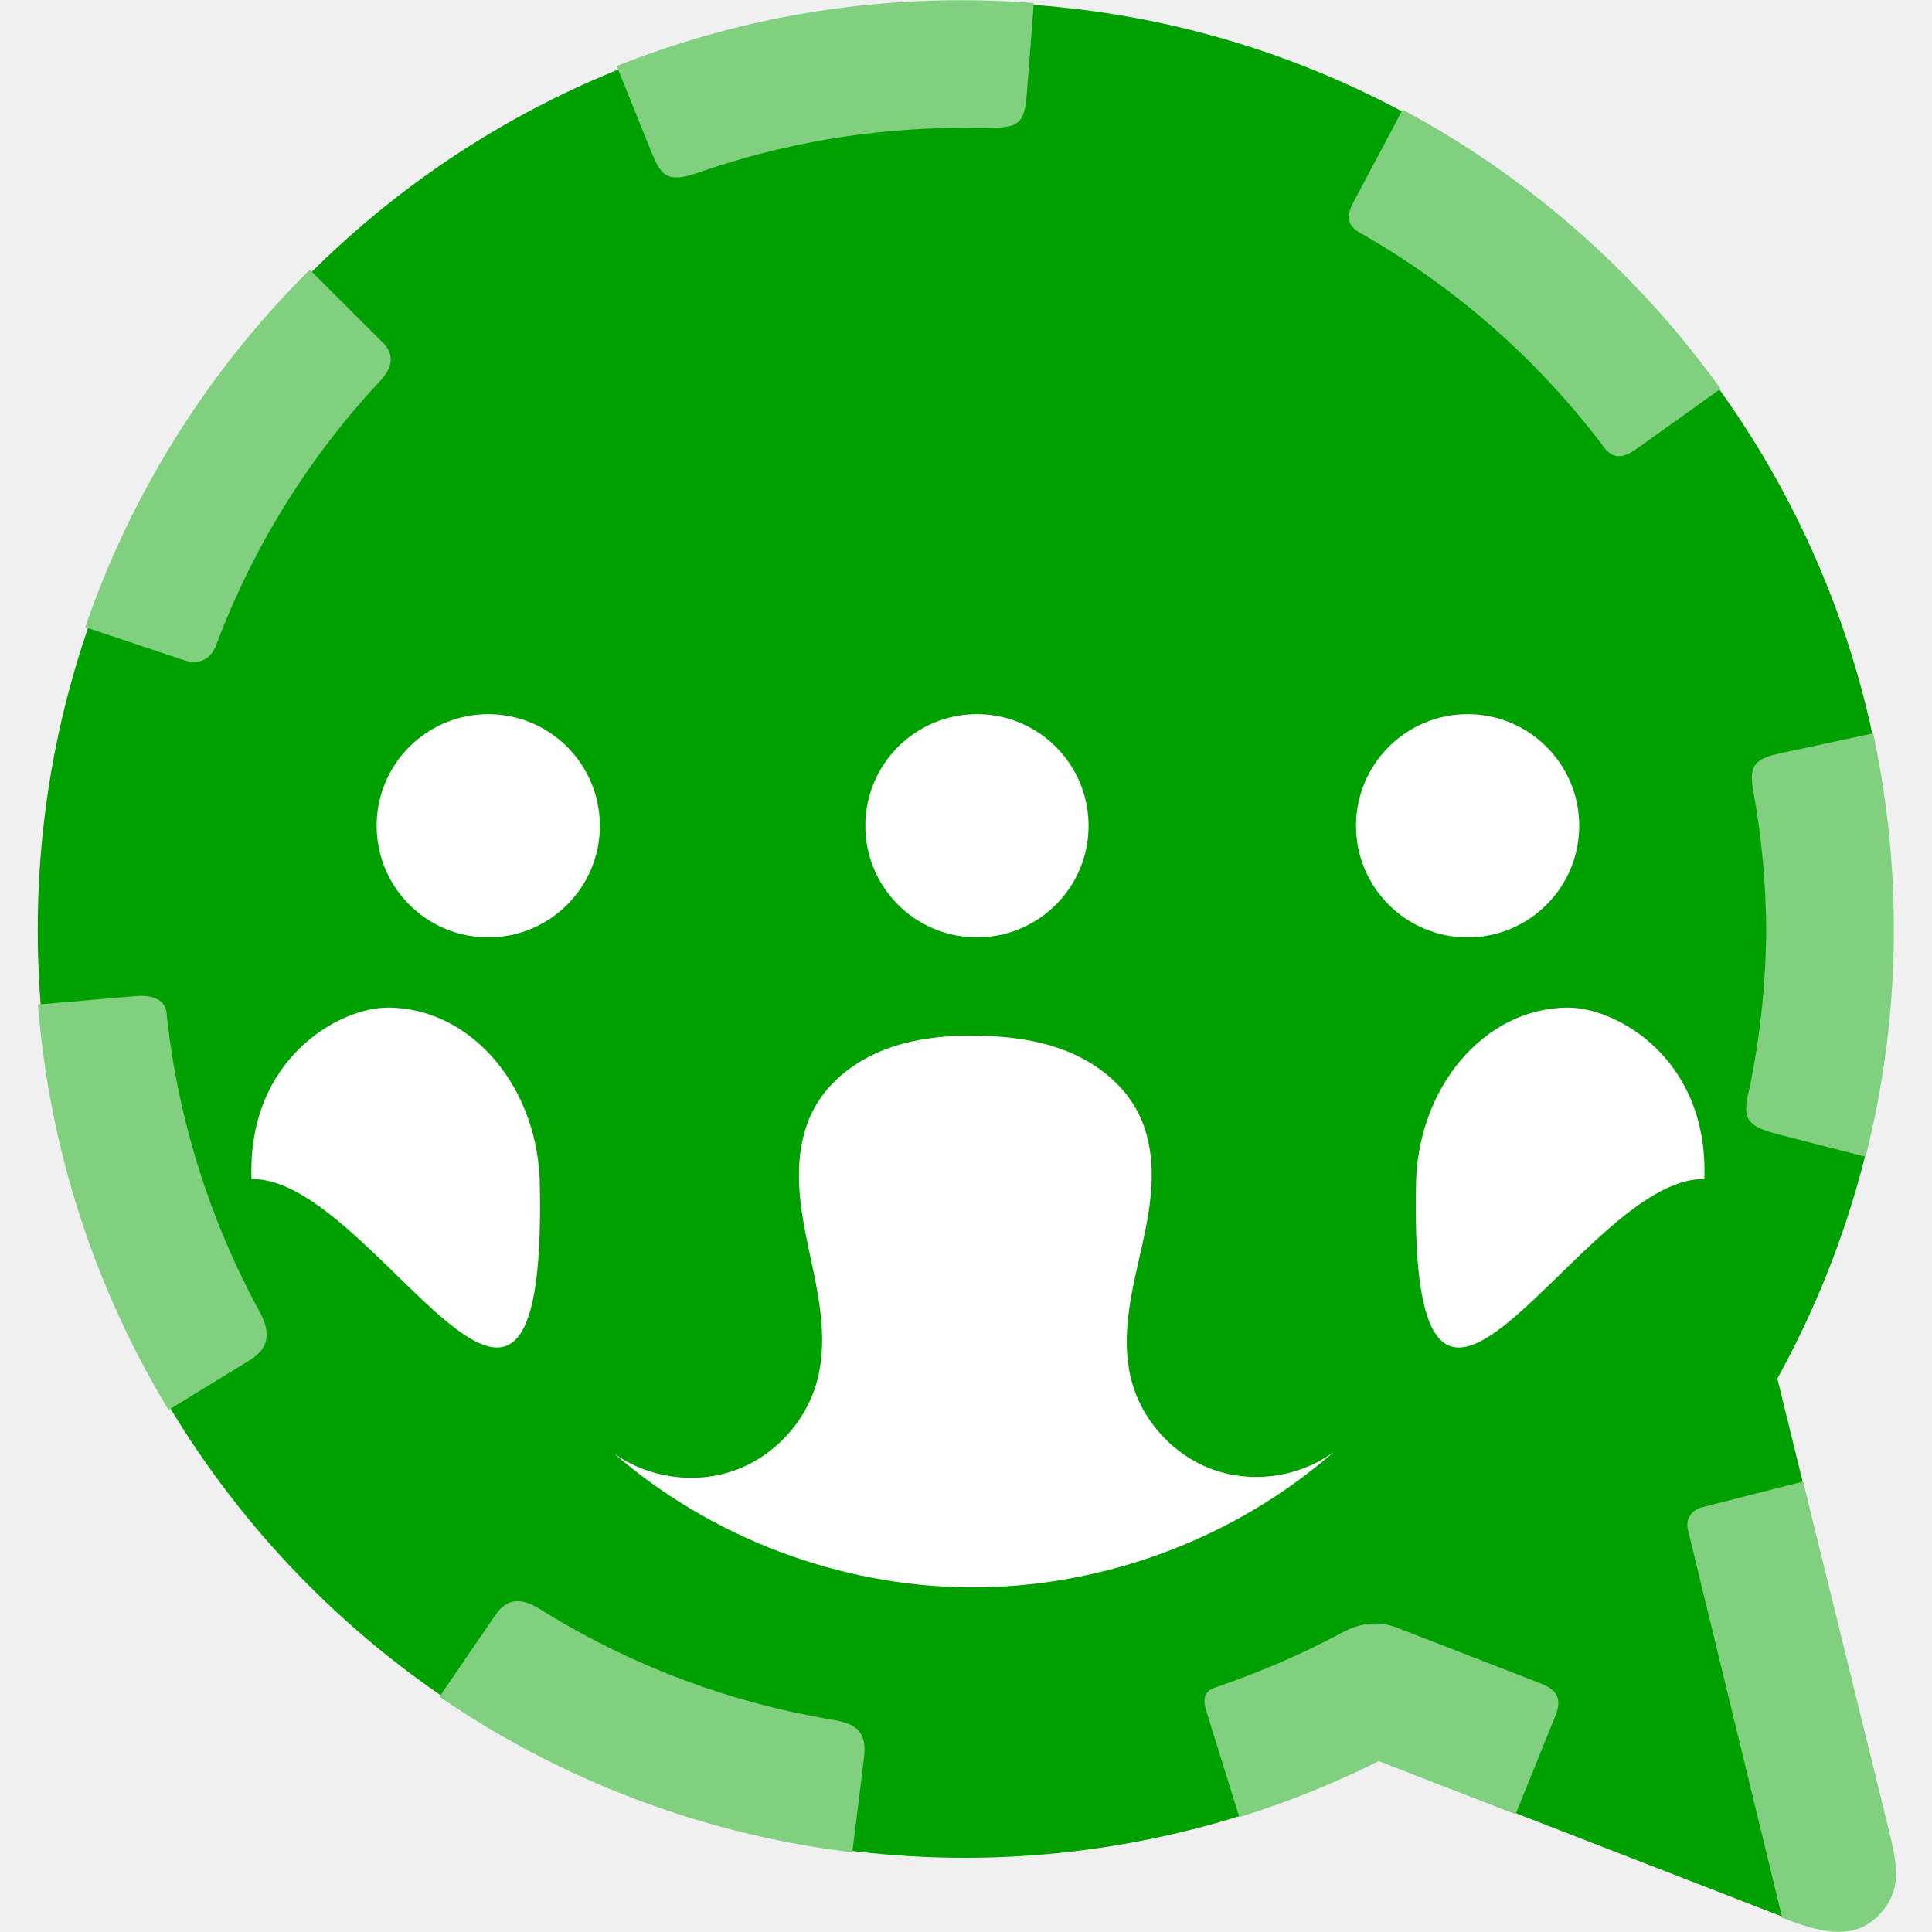
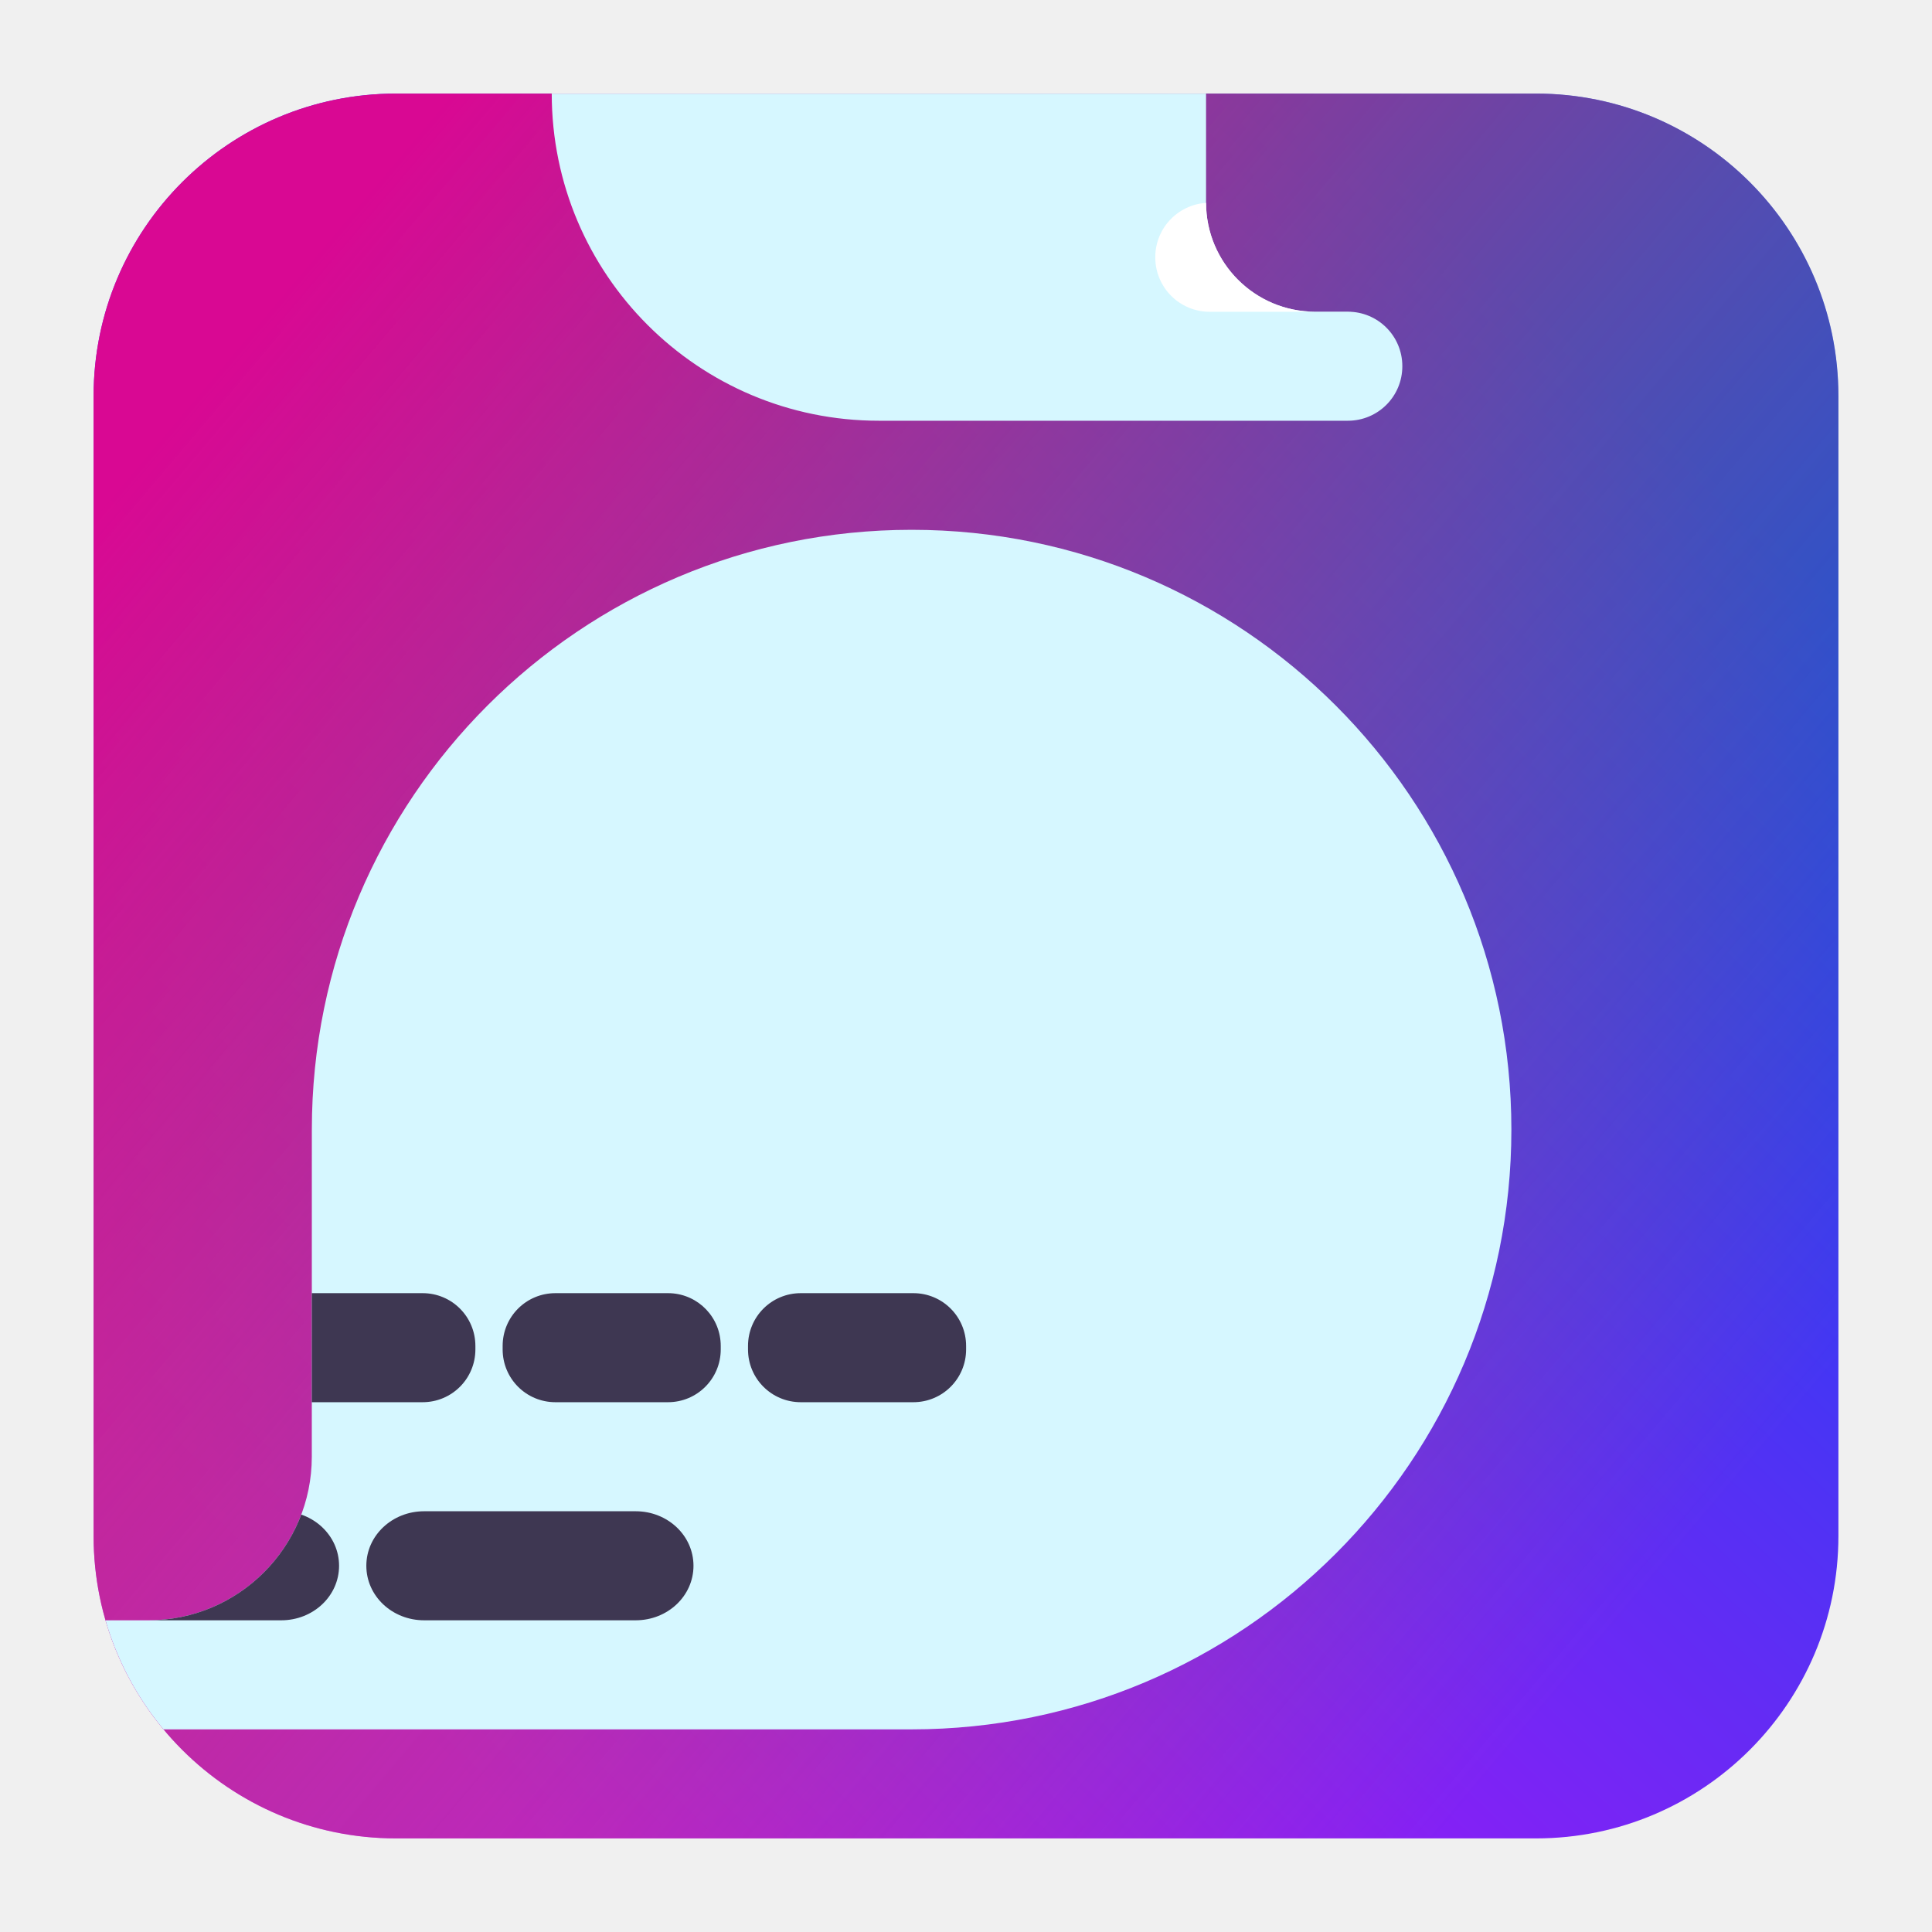
- <svg xmlns="http://www.w3.org/2000/svg" width="20.68mm" height="20.68mm" viewBox="0 0 20.68 20.68" version="1.1" id="svg14750">
-   <defs id="defs14744">
-     <clipPath clipPathUnits="userSpaceOnUse" id="clipPath6910-2">
-       <path id="path6912-1" d="M 99.889,-2.3837657e-4 A 95.889,95.889 0 0 0 4,95.888 95.889,95.889 0 0 0 99.889,191.779 95.889,95.889 0 0 0 142.594,181.701 l 0.127,0.014 40.793,15.832 c 3.255,1.263 7.536,3.047 10.455,0.273 2.833,-2.692 2.168,-5.422 1.188,-9.412 l -11.348,-46.168 a 95.889,95.889 0 0 1 -0.002,0.002 v -0.008 l 0.002,0.006 A 95.889,95.889 0 0 0 195.779,95.888 95.889,95.889 0 0 0 99.889,-2.0837657e-4 Z" style="display:inline;opacity:1;fill:#00a000;fill-opacity:1;fill-rule:evenodd;stroke:none;stroke-width:4;stroke-linecap:round;stroke-linejoin:round;stroke-miterlimit:4;stroke-dasharray:none;stroke-dashoffset:0;stroke-opacity:1" />
+ <svg xmlns="http://www.w3.org/2000/svg" xmlns:xlink="http://www.w3.org/1999/xlink" width="150mm" height="150mm" viewBox="0 0 150 150" version="1.1" id="svg5">
+   <defs id="defs2">
+     <linearGradient id="linearGradient67889">
+       <stop style="stop-color:#d90893;stop-opacity:1" offset="0" id="stop67885" />
+       <stop style="stop-color:#908930;stop-opacity:0" offset="1" id="stop67887" />
+     </linearGradient>
+     <linearGradient id="linearGradient39872">
+       <stop style="stop-color:#0a49f4;stop-opacity:1" offset="0" id="stop39868" />
+       <stop style="stop-color:#c60bf5;stop-opacity:1" offset="1" id="stop39870" />
+     </linearGradient>
+     <linearGradient xlink:href="#linearGradient39872" id="linearGradient39874" x1="200.641" y1="-54.75" x2="103.729" y2="-155.778" gradientUnits="userSpaceOnUse" gradientTransform="translate(-226.8337,26.68671)" />
+     <linearGradient xlink:href="#linearGradient67889" id="linearGradient66415" gradientUnits="userSpaceOnUse" x1="95.123" y1="-53.627" x2="206.628" y2="-147.92" gradientTransform="translate(-226.8337,26.68671)" />
+     <clipPath clipPathUnits="userSpaceOnUse" id="clipPath104083">
+       <path id="path104085" style="font-variation-settings:normal;opacity:1;fill:#ff2a2a;fill-opacity:1;stroke:none;stroke-width:8.467;stroke-linecap:round;stroke-linejoin:round;stroke-miterlimit:4;stroke-dasharray:8.467, 8.467;stroke-dashoffset:0;stroke-opacity:1;stop-color:#000000;stop-opacity:1" d="m -166.118,31.798 c -0.087,0.729 -0.078,1.407 -0.1,2.155 v 8.467 c 0,4.676 -3.791,8.467 -8.467,8.467 h -2.539 c -2.345,0 -4.233,1.888 -4.233,4.233 0,2.345 1.888,4.233 4.233,4.233 h 36.407 c 14.028,0 25.4,-11.372 25.4,-25.4 0,-14.028 -11.372,-25.4 -24.981,-25.398 -13.609,0.002 -24.6,10.101 -25.719,23.243 z" />
    </clipPath>
-     <clipPath clipPathUnits="userSpaceOnUse" id="clipPath6906-8">
-       <path id="path6908-0" d="M 99.889,-2.3837657e-4 A 95.889,95.889 0 0 0 4,95.888 95.889,95.889 0 0 0 99.889,191.779 95.889,95.889 0 0 0 142.594,181.701 l 0.127,0.014 40.793,15.832 c 3.255,1.263 7.536,3.047 10.455,0.273 2.833,-2.692 2.168,-5.422 1.188,-9.412 l -11.348,-46.168 a 95.889,95.889 0 0 1 -0.002,0.002 v -0.008 l 0.002,0.006 A 95.889,95.889 0 0 0 195.779,95.888 95.889,95.889 0 0 0 99.889,-2.0837657e-4 Z" style="display:inline;opacity:1;fill:#00a000;fill-opacity:1;fill-rule:evenodd;stroke:none;stroke-width:4;stroke-linecap:round;stroke-linejoin:round;stroke-miterlimit:4;stroke-dasharray:none;stroke-dashoffset:0;stroke-opacity:1" />
+     <clipPath clipPathUnits="userSpaceOnUse" id="clipPath117572">
+       <path id="path117574" style="fill:#ff0000;fill-opacity:1;stroke-width:8.467;stroke-linecap:round;stroke-linejoin:round;stroke-dasharray:8.467, 8.467;stop-color:#000000" d="m -185.7,114.387 c 0,25.718 20.849,46.567 46.567,46.567 h 67.735 c 2.345,0 4.233,-1.888 4.233,-4.233 0,-2.345 -1.888,-4.233 -4.233,-4.233 h -8.467 c -7.014,-10e-6 -12.7,-5.686 -12.7,-12.7 l -0.003,-25.4 c 0,-25.718 -20.849,-46.567 -46.566,-46.567 -25.718,-3e-6 -46.566,20.849 -46.566,46.567 z" />
    </clipPath>
-     <clipPath clipPathUnits="userSpaceOnUse" id="clipPath6902-3">
-       <path id="path6904-6" d="M 99.889,-2.3837657e-4 A 95.889,95.889 0 0 0 4,95.888 95.889,95.889 0 0 0 99.889,191.779 95.889,95.889 0 0 0 142.594,181.701 l 0.127,0.014 40.793,15.832 c 3.255,1.263 7.536,3.047 10.455,0.273 2.833,-2.692 2.168,-5.422 1.188,-9.412 l -11.348,-46.168 a 95.889,95.889 0 0 1 -0.002,0.002 v -0.008 l 0.002,0.006 A 95.889,95.889 0 0 0 195.779,95.888 95.889,95.889 0 0 0 99.889,-2.0837657e-4 Z" style="display:inline;opacity:1;fill:#00a000;fill-opacity:1;fill-rule:evenodd;stroke:none;stroke-width:4;stroke-linecap:round;stroke-linejoin:round;stroke-miterlimit:4;stroke-dasharray:none;stroke-dashoffset:0;stroke-opacity:1" />
-     </clipPath>
-     <clipPath clipPathUnits="userSpaceOnUse" id="clipPath6898-8">
-       <path id="path6900-9" d="M 99.889,-2.3837657e-4 A 95.889,95.889 0 0 0 4,95.888 95.889,95.889 0 0 0 99.889,191.779 95.889,95.889 0 0 0 142.594,181.701 l 0.127,0.014 40.793,15.832 c 3.255,1.263 7.536,3.047 10.455,0.273 2.833,-2.692 2.168,-5.422 1.188,-9.412 l -11.348,-46.168 a 95.889,95.889 0 0 1 -0.002,0.002 v -0.008 l 0.002,0.006 A 95.889,95.889 0 0 0 195.779,95.888 95.889,95.889 0 0 0 99.889,-2.0837657e-4 Z" style="display:inline;opacity:1;fill:#00a000;fill-opacity:1;fill-rule:evenodd;stroke:none;stroke-width:4;stroke-linecap:round;stroke-linejoin:round;stroke-miterlimit:4;stroke-dasharray:none;stroke-dashoffset:0;stroke-opacity:1" />
-     </clipPath>
-     <clipPath clipPathUnits="userSpaceOnUse" id="clipPath6894-1">
-       <path id="path6896-2" d="M 99.889,-2.3837657e-4 A 95.889,95.889 0 0 0 4,95.888 95.889,95.889 0 0 0 99.889,191.779 95.889,95.889 0 0 0 142.594,181.701 l 0.127,0.014 40.793,15.832 c 3.255,1.263 7.536,3.047 10.455,0.273 2.833,-2.692 2.168,-5.422 1.188,-9.412 l -11.348,-46.168 a 95.889,95.889 0 0 1 -0.002,0.002 v -0.008 l 0.002,0.006 A 95.889,95.889 0 0 0 195.779,95.888 95.889,95.889 0 0 0 99.889,-2.0837657e-4 Z" style="display:inline;opacity:1;fill:#00a000;fill-opacity:1;fill-rule:evenodd;stroke:none;stroke-width:4;stroke-linecap:round;stroke-linejoin:round;stroke-miterlimit:4;stroke-dasharray:none;stroke-dashoffset:0;stroke-opacity:1" />
-     </clipPath>
-     <clipPath clipPathUnits="userSpaceOnUse" id="clipPath6886-7">
-       <path id="path6888-5" d="M 99.889,-2.3837657e-4 A 95.889,95.889 0 0 0 4,95.888 95.889,95.889 0 0 0 99.889,191.779 95.889,95.889 0 0 0 142.594,181.701 l 0.127,0.014 40.793,15.832 c 3.255,1.263 7.536,3.047 10.455,0.273 2.833,-2.692 2.168,-5.422 1.188,-9.412 l -11.348,-46.168 a 95.889,95.889 0 0 1 -0.002,0.002 v -0.008 l 0.002,0.006 A 95.889,95.889 0 0 0 195.779,95.888 95.889,95.889 0 0 0 99.889,-2.0837657e-4 Z" style="display:inline;opacity:1;fill:#00a000;fill-opacity:1;fill-rule:evenodd;stroke:none;stroke-width:4;stroke-linecap:round;stroke-linejoin:round;stroke-miterlimit:4;stroke-dasharray:none;stroke-dashoffset:0;stroke-opacity:1" />
-     </clipPath>
-     <clipPath clipPathUnits="userSpaceOnUse" id="clipPath6882-4">
-       <path id="path6884-7" d="M 99.889,-2.3837657e-4 A 95.889,95.889 0 0 0 4,95.888 95.889,95.889 0 0 0 99.889,191.779 95.889,95.889 0 0 0 142.594,181.701 l 0.127,0.014 40.793,15.832 c 3.255,1.263 7.536,3.047 10.455,0.273 2.833,-2.692 2.168,-5.422 1.188,-9.412 l -11.348,-46.168 a 95.889,95.889 0 0 1 -0.002,0.002 v -0.008 l 0.002,0.006 A 95.889,95.889 0 0 0 195.779,95.888 95.889,95.889 0 0 0 99.889,-2.0837657e-4 Z" style="display:inline;opacity:1;fill:#00a000;fill-opacity:1;fill-rule:evenodd;stroke:none;stroke-width:4;stroke-linecap:round;stroke-linejoin:round;stroke-miterlimit:4;stroke-dasharray:none;stroke-dashoffset:0;stroke-opacity:1" />
-     </clipPath>
-     <clipPath clipPathUnits="userSpaceOnUse" id="clipPath6890-4">
-       <path id="path6892-8" d="M 99.889,-2.3837657e-4 A 95.889,95.889 0 0 0 4,95.888 95.889,95.889 0 0 0 99.889,191.779 95.889,95.889 0 0 0 142.594,181.701 l 0.127,0.014 40.793,15.832 c 3.255,1.263 7.536,3.047 10.455,0.273 2.833,-2.692 2.168,-5.422 1.188,-9.412 l -11.348,-46.168 a 95.889,95.889 0 0 1 -0.002,0.002 v -0.008 l 0.002,0.006 A 95.889,95.889 0 0 0 195.779,95.888 95.889,95.889 0 0 0 99.889,-2.0837657e-4 Z" style="display:inline;opacity:1;fill:#00a000;fill-opacity:1;fill-rule:evenodd;stroke:none;stroke-width:4;stroke-linecap:round;stroke-linejoin:round;stroke-miterlimit:4;stroke-dasharray:none;stroke-dashoffset:0;stroke-opacity:1" />
-     </clipPath>
-     <clipPath clipPathUnits="userSpaceOnUse" id="clipPath6898-8-8">
-       <path id="path6900-9-1" d="M 99.889,-2.3837657e-4 A 95.889,95.889 0 0 0 4,95.888 95.889,95.889 0 0 0 99.889,191.779 95.889,95.889 0 0 0 142.594,181.701 l 0.127,0.014 40.793,15.832 c 3.255,1.263 7.536,3.047 10.455,0.273 2.833,-2.692 2.168,-5.422 1.188,-9.412 l -11.348,-46.168 a 95.889,95.889 0 0 1 -0.002,0.002 v -0.008 l 0.002,0.006 A 95.889,95.889 0 0 0 195.779,95.888 95.889,95.889 0 0 0 99.889,-2.0837657e-4 Z" style="display:inline;opacity:1;fill:#00a000;fill-opacity:1;fill-rule:evenodd;stroke:none;stroke-width:4;stroke-linecap:round;stroke-linejoin:round;stroke-miterlimit:4;stroke-dasharray:none;stroke-dashoffset:0;stroke-opacity:1" />
-     </clipPath>
-     <clipPath clipPathUnits="userSpaceOnUse" id="clipPath6886-7-2">
-       <path id="path6888-5-8" d="M 99.889,-2.3837657e-4 A 95.889,95.889 0 0 0 4,95.888 95.889,95.889 0 0 0 99.889,191.779 95.889,95.889 0 0 0 142.594,181.701 l 0.127,0.014 40.793,15.832 c 3.255,1.263 7.536,3.047 10.455,0.273 2.833,-2.692 2.168,-5.422 1.188,-9.412 l -11.348,-46.168 a 95.889,95.889 0 0 1 -0.002,0.002 v -0.008 l 0.002,0.006 A 95.889,95.889 0 0 0 195.779,95.888 95.889,95.889 0 0 0 99.889,-2.0837657e-4 Z" style="display:inline;opacity:1;fill:#00a000;fill-opacity:1;fill-rule:evenodd;stroke:none;stroke-width:4;stroke-linecap:round;stroke-linejoin:round;stroke-miterlimit:4;stroke-dasharray:none;stroke-dashoffset:0;stroke-opacity:1" />
-     </clipPath>
-     <clipPath clipPathUnits="userSpaceOnUse" id="clipPath6882-4-9">
-       <path id="path6884-7-3" d="M 99.889,-2.3837657e-4 A 95.889,95.889 0 0 0 4,95.888 95.889,95.889 0 0 0 99.889,191.779 95.889,95.889 0 0 0 142.594,181.701 l 0.127,0.014 40.793,15.832 c 3.255,1.263 7.536,3.047 10.455,0.273 2.833,-2.692 2.168,-5.422 1.188,-9.412 l -11.348,-46.168 a 95.889,95.889 0 0 1 -0.002,0.002 v -0.008 l 0.002,0.006 A 95.889,95.889 0 0 0 195.779,95.888 95.889,95.889 0 0 0 99.889,-2.0837657e-4 Z" style="display:inline;opacity:1;fill:#00a000;fill-opacity:1;fill-rule:evenodd;stroke:none;stroke-width:4;stroke-linecap:round;stroke-linejoin:round;stroke-miterlimit:4;stroke-dasharray:none;stroke-dashoffset:0;stroke-opacity:1" />
-     </clipPath>
-     <clipPath clipPathUnits="userSpaceOnUse" id="clipPath6906-8-6">
-       <path id="path6908-0-8" d="M 99.889,-2.3837657e-4 A 95.889,95.889 0 0 0 4,95.888 95.889,95.889 0 0 0 99.889,191.779 95.889,95.889 0 0 0 142.594,181.701 l 0.127,0.014 40.793,15.832 c 3.255,1.263 7.536,3.047 10.455,0.273 2.833,-2.692 2.168,-5.422 1.188,-9.412 l -11.348,-46.168 a 95.889,95.889 0 0 1 -0.002,0.002 v -0.008 l 0.002,0.006 A 95.889,95.889 0 0 0 195.779,95.888 95.889,95.889 0 0 0 99.889,-2.0837657e-4 Z" style="display:inline;opacity:1;fill:#00a000;fill-opacity:1;fill-rule:evenodd;stroke:none;stroke-width:4;stroke-linecap:round;stroke-linejoin:round;stroke-miterlimit:4;stroke-dasharray:none;stroke-dashoffset:0;stroke-opacity:1" />
-     </clipPath>
-     <clipPath clipPathUnits="userSpaceOnUse" id="clipPath6910-2-0">
-       <path id="path6912-1-2" d="M 99.889,-2.3837657e-4 A 95.889,95.889 0 0 0 4,95.888 95.889,95.889 0 0 0 99.889,191.779 95.889,95.889 0 0 0 142.594,181.701 l 0.127,0.014 40.793,15.832 c 3.255,1.263 7.536,3.047 10.455,0.273 2.833,-2.692 2.168,-5.422 1.188,-9.412 l -11.348,-46.168 a 95.889,95.889 0 0 1 -0.002,0.002 v -0.008 l 0.002,0.006 A 95.889,95.889 0 0 0 195.779,95.888 95.889,95.889 0 0 0 99.889,-2.0837657e-4 Z" style="display:inline;opacity:1;fill:#00a000;fill-opacity:1;fill-rule:evenodd;stroke:none;stroke-width:4;stroke-linecap:round;stroke-linejoin:round;stroke-miterlimit:4;stroke-dasharray:none;stroke-dashoffset:0;stroke-opacity:1" />
-     </clipPath>
-     <clipPath clipPathUnits="userSpaceOnUse" id="clipPath6890-4-1">
-       <path id="path6892-8-0" d="M 99.889,-2.3837657e-4 A 95.889,95.889 0 0 0 4,95.888 95.889,95.889 0 0 0 99.889,191.779 95.889,95.889 0 0 0 142.594,181.701 l 0.127,0.014 40.793,15.832 c 3.255,1.263 7.536,3.047 10.455,0.273 2.833,-2.692 2.168,-5.422 1.188,-9.412 l -11.348,-46.168 a 95.889,95.889 0 0 1 -0.002,0.002 v -0.008 l 0.002,0.006 A 95.889,95.889 0 0 0 195.779,95.888 95.889,95.889 0 0 0 99.889,-2.0837657e-4 Z" style="display:inline;opacity:1;fill:#00a000;fill-opacity:1;fill-rule:evenodd;stroke:none;stroke-width:4;stroke-linecap:round;stroke-linejoin:round;stroke-miterlimit:4;stroke-dasharray:none;stroke-dashoffset:0;stroke-opacity:1" />
-     </clipPath>
-     <clipPath clipPathUnits="userSpaceOnUse" id="clipPath6894-1-5">
-       <path id="path6896-2-1" d="M 99.889,-2.3837657e-4 A 95.889,95.889 0 0 0 4,95.888 95.889,95.889 0 0 0 99.889,191.779 95.889,95.889 0 0 0 142.594,181.701 l 0.127,0.014 40.793,15.832 c 3.255,1.263 7.536,3.047 10.455,0.273 2.833,-2.692 2.168,-5.422 1.188,-9.412 l -11.348,-46.168 a 95.889,95.889 0 0 1 -0.002,0.002 v -0.008 l 0.002,0.006 A 95.889,95.889 0 0 0 195.779,95.888 95.889,95.889 0 0 0 99.889,-2.0837657e-4 Z" style="display:inline;opacity:1;fill:#00a000;fill-opacity:1;fill-rule:evenodd;stroke:none;stroke-width:4;stroke-linecap:round;stroke-linejoin:round;stroke-miterlimit:4;stroke-dasharray:none;stroke-dashoffset:0;stroke-opacity:1" />
-     </clipPath>
-     <clipPath clipPathUnits="userSpaceOnUse" id="clipPath6902-3-1">
-       <path id="path6904-6-0" d="M 99.889,-2.3837657e-4 A 95.889,95.889 0 0 0 4,95.888 95.889,95.889 0 0 0 99.889,191.779 95.889,95.889 0 0 0 142.594,181.701 l 0.127,0.014 40.793,15.832 c 3.255,1.263 7.536,3.047 10.455,0.273 2.833,-2.692 2.168,-5.422 1.188,-9.412 l -11.348,-46.168 a 95.889,95.889 0 0 1 -0.002,0.002 v -0.008 l 0.002,0.006 A 95.889,95.889 0 0 0 195.779,95.888 95.889,95.889 0 0 0 99.889,-2.0837657e-4 Z" style="display:inline;opacity:1;fill:#00a000;fill-opacity:1;fill-rule:evenodd;stroke:none;stroke-width:4;stroke-linecap:round;stroke-linejoin:round;stroke-miterlimit:4;stroke-dasharray:none;stroke-dashoffset:0;stroke-opacity:1" />
+     <clipPath clipPathUnits="userSpaceOnUse" id="clipPath118269">
+       <rect style="font-variation-settings:normal;vector-effect:none;fill:#ff0000;fill-opacity:1;stroke:none;stroke-width:0.33;stroke-linecap:round;stroke-linejoin:round;stroke-miterlimit:4;stroke-dasharray:none;stroke-dashoffset:0;stroke-opacity:1;-inkscape-stroke:none;stop-color:#000000" id="rect118271" width="135.467" height="135.467" x="84.1" y="-169.42" ry="23.479" transform="scale(-1)" />
    </clipPath>
  </defs>
-   <g id="layer1" transform="translate(-94.2102,-206.6141)">
-     <g style="display:inline" id="g14606" transform="matrix(0.2822222,0,0,0.2822222,-479.0012,-301.9376)">
-       <g id="g925" transform="translate(1.264633,0.03223108)">
-         <g style="stroke-width:2.725" transform="matrix(0.3669323,0,0,0.3669323,1317.876,1202.38)" id="g980">
-           <path style="display:inline;opacity:1;fill:#00a000;fill-opacity:1;fill-rule:evenodd;stroke:none;stroke-width:10.901;stroke-linecap:round;stroke-linejoin:round;stroke-miterlimit:4;stroke-dasharray:none;stroke-dashoffset:0;stroke-opacity:1" d="m 2039.994,1634.183 a 95.889,95.889 0 0 0 -95.889,95.889 95.889,95.889 0 0 0 95.889,95.891 95.889,95.889 0 0 0 42.705,-10.078 l 0.127,0.014 40.793,15.832 c 3.255,1.263 7.536,3.047 10.455,0.274 2.833,-2.692 2.168,-5.422 1.188,-9.412 l -11.348,-46.168 v -0.01 0.01 a 95.889,95.889 0 0 0 11.971,-46.352 95.889,95.889 0 0 0 -95.891,-95.889 z" id="path964" />
-           <path style="opacity:1;fill:#ffffff;fill-opacity:1;fill-rule:evenodd;stroke:none;stroke-width:1.045" d="m 2052.721,1719.288 a 11.537,11.537 0 0 1 -11.537,11.537 11.537,11.537 0 0 1 -11.537,-11.537 11.537,11.537 0 0 1 11.537,-11.537 11.537,11.537 0 0 1 11.537,11.537 z" id="path984" />
-           <path id="path986" d="m 2103.439,1719.289 a 11.537,11.537 0 0 1 -11.537,11.537 11.537,11.537 0 0 1 -11.537,-11.537 11.537,11.537 0 0 1 11.537,-11.537 11.537,11.537 0 0 1 11.537,11.537 z" style="opacity:1;fill:#ffffff;fill-opacity:1;fill-rule:evenodd;stroke:none;stroke-width:1.045" />
-           <path style="opacity:1;fill:#ffffff;fill-opacity:1;fill-rule:evenodd;stroke:none;stroke-width:1.045" d="m 2116.368,1755.813 c -12.713,-0.329 -30.454,38.69 -29.805,0.93 0,-10.306 7.041,-18.661 15.725,-18.661 5.065,0 14.545,5.331 14.08,17.731 z" id="path988" />
-           <path style="opacity:1;fill:#ffffff;fill-opacity:1;fill-rule:evenodd;stroke:none;stroke-width:1.045" d="m 1979.134,1719.289 a 11.537,11.537 0 0 0 11.537,11.537 11.537,11.537 0 0 0 11.537,-11.537 11.537,11.537 0 0 0 -11.537,-11.537 11.537,11.537 0 0 0 -11.537,11.537 z" id="path990" />
-           <path style="opacity:1;fill:#ffffff;fill-opacity:1;fill-rule:evenodd;stroke:none;stroke-width:1.045" d="m 2078.122,1783.966 c -10.355,9.07 -24.106,14.168 -37.871,14.039 -13.307,-0.125 -26.516,-5.121 -36.575,-13.834 3.531,2.533 8.318,3.212 12.415,1.764 4.097,-1.449 7.392,-4.987 8.547,-9.176 0.637,-2.311 0.65,-4.755 0.375,-7.136 -0.275,-2.381 -0.83,-4.719 -1.317,-7.065 -0.488,-2.346 -0.91,-4.722 -0.913,-7.119 -0,-2.397 0.432,-4.832 1.573,-6.94 1.544,-2.852 4.301,-4.925 7.329,-6.087 3.028,-1.162 6.322,-1.478 9.564,-1.427 3.243,0.05 6.525,0.468 9.515,1.725 2.99,1.257 5.68,3.418 7.128,6.32 1.041,2.087 1.404,4.462 1.353,6.794 -0.05,2.331 -0.497,4.635 -1.002,6.912 -0.505,2.277 -1.072,4.545 -1.369,6.858 -0.297,2.313 -0.318,4.69 0.26,6.949 1.086,4.242 4.385,7.85 8.513,9.31 4.128,1.46 8.963,0.729 12.474,-1.887 z" id="path996" />
-           <path id="path1002" d="m 1966.202,1755.813 c 12.713,-0.329 30.454,38.69 29.805,0.93 0,-10.306 -7.04,-18.661 -15.725,-18.661 -5.065,0 -14.545,5.331 -14.08,17.731 z" style="opacity:1;fill:#ffffff;fill-opacity:1;fill-rule:evenodd;stroke:none;stroke-width:1.045" />
-         </g>
-         <g style="stroke-width:0.846" transform="matrix(1.182501,0,0,1.182501,-382.8642,-389.9917)" id="g904">
-           <path style="display:inline;opacity:1;fill:#80d080;fill-opacity:1;fill-rule:evenodd;stroke:none;stroke-width:2.72px;stroke-linecap:butt;stroke-linejoin:miter;stroke-opacity:1" clip-path="url(#clipPath6910-2-0)" d="m 145.164,11.184 -5.132,9.649 c -0.779,1.465 -0.66,2.414 0.669,3.181 9.667,5.488 18.123,12.874 24.861,21.711 1.055,1.616 2.081,1.713 3.678,0.572 L 178.049,40 C 169.453,27.99 158.199,18.128 145.164,11.184 Z" id="path966" transform="matrix(0.3108988,0,0,0.3108988,2040.183,1853.628)" />
-           <path style="display:inline;opacity:1;fill:#80d080;fill-opacity:1;fill-rule:evenodd;stroke:none;stroke-width:2.72px;stroke-linecap:butt;stroke-linejoin:miter;stroke-opacity:1" clip-path="url(#clipPath6906-8-6)" d="m 193.805,75.615 -9.627,2.063 c -2.663,0.571 -3.408,1.173 -2.906,3.917 0.858,4.715 1.304,9.497 1.332,14.293 -0.028,5.579 -0.622,11.137 -1.771,16.59 -0.866,3.232 0.137,3.771 3.161,4.581 l 8.986,2.301 c 1.982,-7.668 3.006,-15.553 3.049,-23.473 -0.019,-6.818 -0.764,-13.614 -2.225,-20.273 z" id="path968" transform="matrix(0.3108988,0,0,0.3108988,2040.183,1853.628)" />
-           <path style="display:inline;opacity:1;fill:#80d080;fill-opacity:1;fill-rule:evenodd;stroke:none;stroke-width:2.72px;stroke-linecap:butt;stroke-linejoin:miter;stroke-opacity:1" clip-path="url(#clipPath6902-3-1)" d="m 14.264,102.765 -10.208,0.879 c 1.209,14.832 5.854,29.178 13.566,41.904 l 8.544,-5.232 c 2.395,-1.467 1.895,-3.378 0.986,-5.045 -5.118,-9.403 -8.359,-19.716 -9.536,-30.366 0,-2.094 -1.882,-2.267 -3.353,-2.141 z" id="path970" transform="matrix(0.3108988,0,0,0.3108988,2040.183,1853.628)" />
-           <path style="display:inline;opacity:1;fill:#80d080;fill-opacity:1;fill-rule:evenodd;stroke:none;stroke-width:2.72px;stroke-linecap:butt;stroke-linejoin:miter;stroke-opacity:1" clip-path="url(#clipPath6898-8-8)" d="m 51.504,166.602 -5.823,8.509 c 12.711,8.713 27.334,14.234 42.631,16.096 l 1.22,-9.908 c 0.355,-2.883 -1.086,-3.529 -3.332,-3.903 -10.402,-1.737 -20.374,-5.453 -29.374,-10.945 -1.648,-1.067 -3.64,-2.307 -5.322,0.151 z" id="path972" transform="matrix(0.3108988,0,0,0.3108988,2040.183,1853.628)" />
-           <path style="display:inline;opacity:1;fill:#80d080;fill-opacity:1;fill-rule:evenodd;stroke:none;stroke-width:2.72px;stroke-linecap:butt;stroke-linejoin:miter;stroke-opacity:1" clip-path="url(#clipPath6894-1-5)" d="M 32.209,27.684 C 21.779,38.079 13.884,50.737 9.135,64.676 L 19.336,68.09 c 1.658,0.555 2.833,-0.121 3.374,-1.592 3.778,-10.022 9.471,-19.21 16.759,-27.052 1.561,-1.561 1.567,-2.96 0.448,-4.077 z" id="path974" transform="matrix(0.3108988,0,0,0.3108988,2040.183,1853.628)" />
-           <path style="display:inline;fill:#80d080;fill-opacity:1;fill-rule:evenodd;stroke:none;stroke-width:2.72px;stroke-linecap:butt;stroke-linejoin:miter;stroke-opacity:1" clip-path="url(#clipPath6886-7-2)" d="m 138.724,168.484 c -4.176,2.255 -8.56,4.091 -13.05,5.634 -1.004,0.345 -1.207,1.182 -0.868,2.274 l 3.441,11.071 c 4.93,-1.531 9.728,-3.458 14.348,-5.762 l 0.127,0.014 14.029,5.445 4.122,-10.206 c 0.755,-1.869 -0.018,-2.702 -1.595,-3.313 l -14.721,-5.713 c -1.867,-0.724 -3.688,-0.601 -5.832,0.556 z" id="path976" transform="matrix(0.3108988,0,0,0.3108988,2040.183,1853.628)" />
-           <path style="display:inline;fill:#80d080;fill-opacity:1;fill-rule:evenodd;stroke:none;stroke-width:2.72px;stroke-linecap:butt;stroke-linejoin:miter;stroke-opacity:1" clip-path="url(#clipPath6882-4-9)" d="m 186.531,152.805 -10.639,2.709 c -0.789,0.201 -1.674,1.024 -1.355,2.338 l 9.759,40.154 c 8.567,5.975 15.304,3.067 11.016,-9.473 z" id="path978" transform="matrix(0.3108988,0,0,0.3108988,2040.183,1853.628)" />
-           <path style="display:inline;opacity:1;fill:#80d080;fill-opacity:1;fill-rule:evenodd;stroke:none;stroke-width:2.72px;stroke-linecap:butt;stroke-linejoin:miter;stroke-opacity:1" clip-path="url(#clipPath6890-4-1)" d="M 99.889,-0.25 C 87.701,-0.224 75.63,2.125 64.322,6.672 l 3.53,8.749 c 1.063,2.635 1.617,3.526 4.974,2.352 8.692,-3.031 17.839,-4.589 27.062,-4.599 5.556,0 6.486,0.35 6.781,-3.446 l 0.749,-9.648 C 104.913,-0.129 102.402,-0.239 99.889,-0.25 Z" id="path994" transform="matrix(0.3108988,0,0,0.3108988,2040.074,1853.633)" />
-         </g>
+   <g id="g850" transform="matrix(-1,0,0,1,150,0)">
+     <rect style="font-variation-settings:normal;vector-effect:none;fill:url(#linearGradient39874);fill-opacity:1;stroke:none;stroke-width:0.33;stroke-linecap:round;stroke-linejoin:round;stroke-miterlimit:4;stroke-dasharray:none;stroke-dashoffset:0;stroke-opacity:1;-inkscape-stroke:none;stop-color:#000000" id="rect591648" width="135.467" height="135.467" x="-142.733" y="-142.733" ry="23.479" transform="scale(-1)" />
+     <rect style="font-variation-settings:normal;vector-effect:none;fill:url(#linearGradient66415);fill-opacity:1;stroke:none;stroke-width:0.33;stroke-linecap:round;stroke-linejoin:round;stroke-miterlimit:4;stroke-dasharray:none;stroke-dashoffset:0;stroke-opacity:1;-inkscape-stroke:none;stop-color:#000000" id="rect66383" width="135.467" height="135.467" x="-142.733" y="-142.733" ry="23.479" transform="scale(-1)" />
+     <g id="g118267" clip-path="url(#clipPath118269)" transform="translate(226.8337,-26.68671)">
+       <g id="g117580" transform="translate(-4.253445)">
+         <path id="path97608" style="font-variation-settings:normal;fill:#d6f7ff;fill-opacity:1;stroke:none;stroke-width:8.467;stroke-linecap:round;stroke-linejoin:round;stroke-miterlimit:4;stroke-dasharray:8.467, 8.467;stroke-dashoffset:0;stroke-opacity:1;stop-color:#000000" d="m -166.118,31.798 c -0.087,0.729 -0.078,1.407 -0.1,2.155 v 8.467 c 0,4.676 -3.791,8.467 -8.467,8.467 h -2.539 c -2.345,0 -4.233,1.888 -4.233,4.233 0,2.345 1.888,4.233 4.233,4.233 h 36.407 c 14.028,0 25.4,-11.372 25.4,-25.4 0,-14.028 -11.372,-25.4 -24.981,-25.398 -13.609,0.002 -24.6,10.101 -25.719,23.243 z" />
+         <path id="rect5540" clip-path="url(#clipPath104083)" style="fill:#ffffff;stroke-width:8.467;stroke-linecap:round;stroke-linejoin:round;stroke-dasharray:8.467, 8.467;stop-color:#000000" d="m -187.239,42.429 h 20.731 c 2.345,0 4.233,1.888 4.233,4.233 0,2.345 -1.888,4.233 -4.233,4.233 h -20.731 c -2.345,0 -4.233,-1.888 -4.233,-4.233 0,-2.345 1.888,-4.233 4.233,-4.233 z" />
      </g>
+       <path id="path115676" style="fill:#d6f7ff;fill-opacity:1;stroke-width:8.467;stroke-linecap:round;stroke-linejoin:round;stroke-dasharray:8.467, 8.467;stop-color:#000000" d="m -194.177,114.387 c 0,25.718 20.849,46.567 46.567,46.567 h 67.735 c 2.345,0 4.233,-1.888 4.233,-4.233 0,-2.345 -1.888,-4.233 -4.233,-4.233 h -8.467 c -7.014,-10e-6 -12.7,-5.686 -12.7,-12.7 l -0.003,-25.4 c 0,-25.718 -20.849,-46.567 -46.566,-46.567 -25.718,-3e-6 -46.566,20.849 -46.566,46.567 z" />
+       <path id="rect1695" style="font-variation-settings:normal;fill:#3e3752;fill-opacity:1;stroke:none;stroke-width:8.467;stroke-linecap:round;stroke-linejoin:round;stroke-miterlimit:4;stroke-dasharray:8.467, 8.467;stroke-dashoffset:0;stroke-opacity:1;stop-color:#000000" d="m -139.264,127.087 c -2.272,0 -4.101,1.829 -4.101,4.101 v 0.265 c 0,2.272 1.829,4.101 4.101,4.101 h 8.731 c 2.272,0 4.101,-1.829 4.101,-4.101 v -0.265 c 0,-2.272 -1.829,-4.101 -4.101,-4.101 z m 19.05,0 c -0.071,0 -0.142,0.002 -0.212,0.005 -2.173,0.109 -3.889,1.895 -3.889,4.096 v 0.265 c 0,2.272 1.829,4.101 4.101,4.101 h 8.731 c 2.272,0 4.101,-1.829 4.101,-4.101 v -0.265 c 0,-2.272 -1.829,-4.101 -4.101,-4.101 z m 19.049,0 c -2.272,0 -4.101,1.829 -4.101,4.101 v 0.265 c 0,2.272 1.829,4.101 4.101,4.101 h 8.731 c 2.272,0 4.101,-1.829 4.101,-4.101 v -0.265 c 0,-2.272 -1.829,-4.101 -4.101,-4.101 z m 19.05,0 c -2.272,0 -4.101,1.829 -4.101,4.101 v 0.265 c 0,2.272 1.829,4.101 4.101,4.101 h 8.731 c 2.272,0 4.101,-1.829 4.101,-4.101 v -0.265 c 0,-2.272 -1.829,-4.101 -4.101,-4.101 z m -35.594,16.933 c -2.488,0 -4.49,1.888 -4.49,4.233 0,2.345 2.003,4.233 4.49,4.233 h 16.42 c 2.488,0 4.49,-1.888 4.49,-4.233 0,-2.345 -2.003,-4.233 -4.49,-4.233 z m 27.517,0 c -2.488,0 -4.49,1.888 -4.49,4.233 0,2.345 2.003,4.233 4.49,4.233 h 16.42 c 2.488,0 4.49,-1.888 4.49,-4.233 0,-2.345 -2.003,-4.233 -4.49,-4.233 z" clip-path="url(#clipPath117572)" transform="translate(-8.476818)" />
    </g>
  </g>
</svg>
